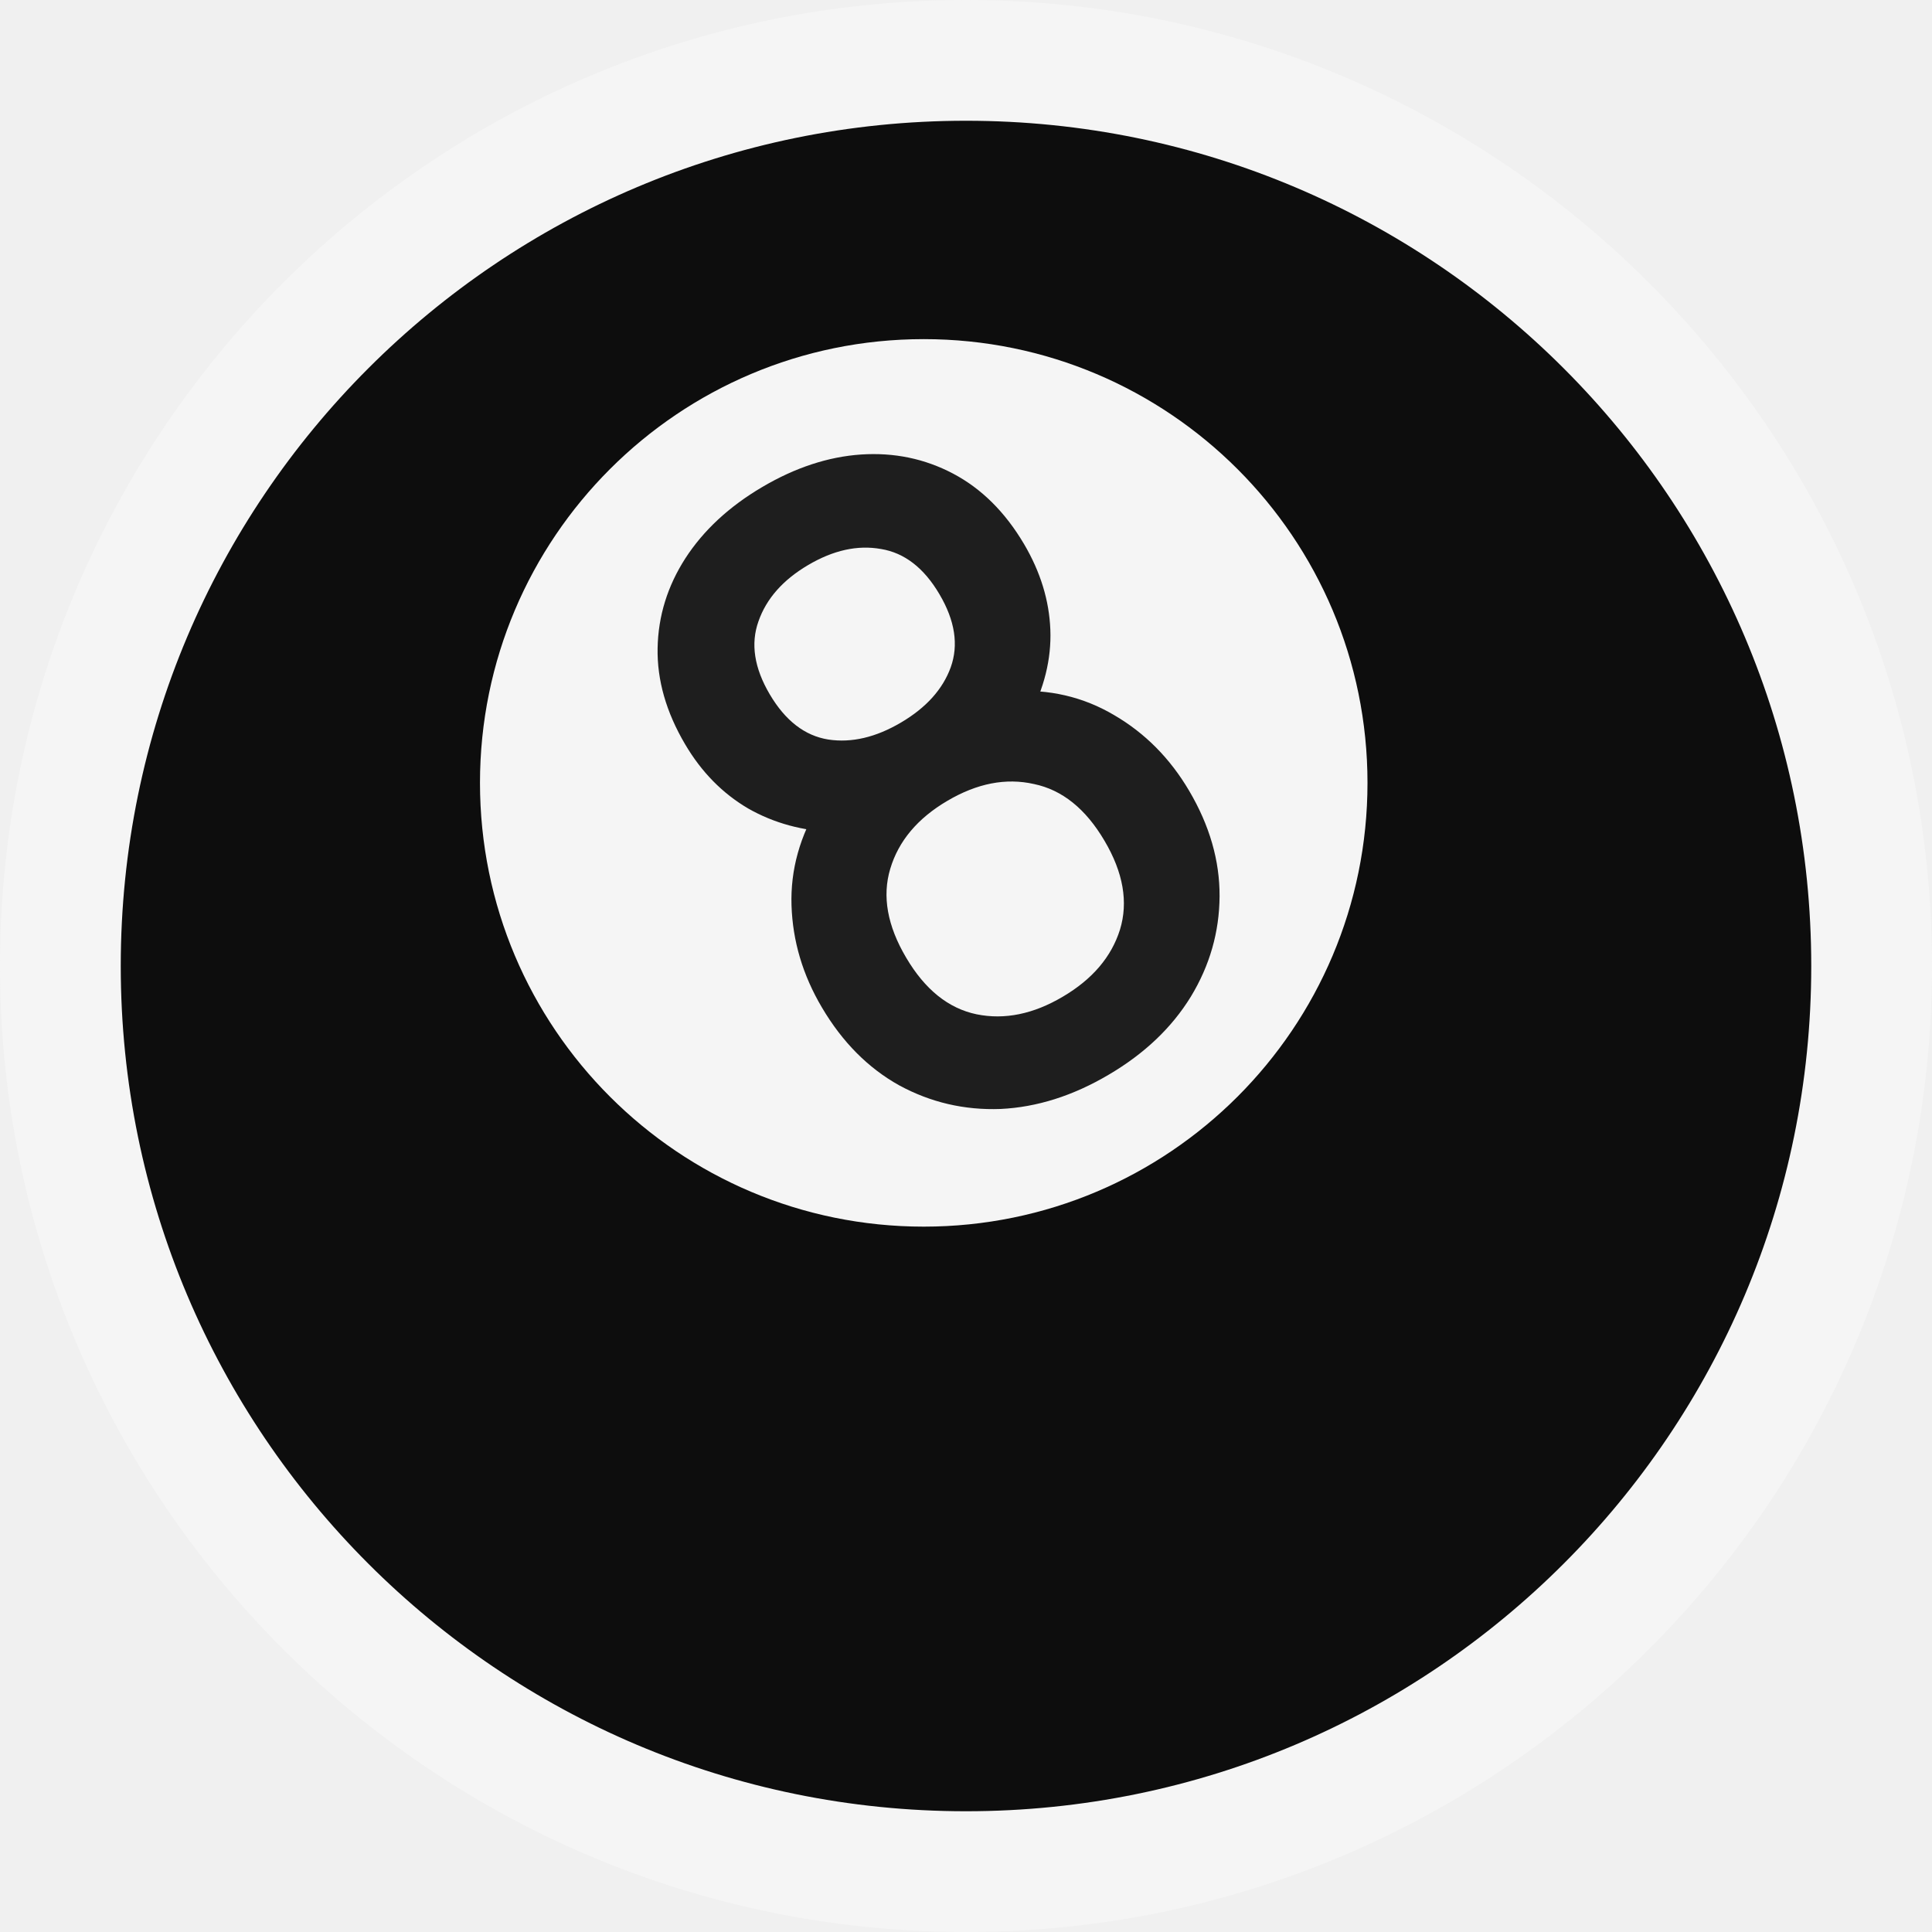
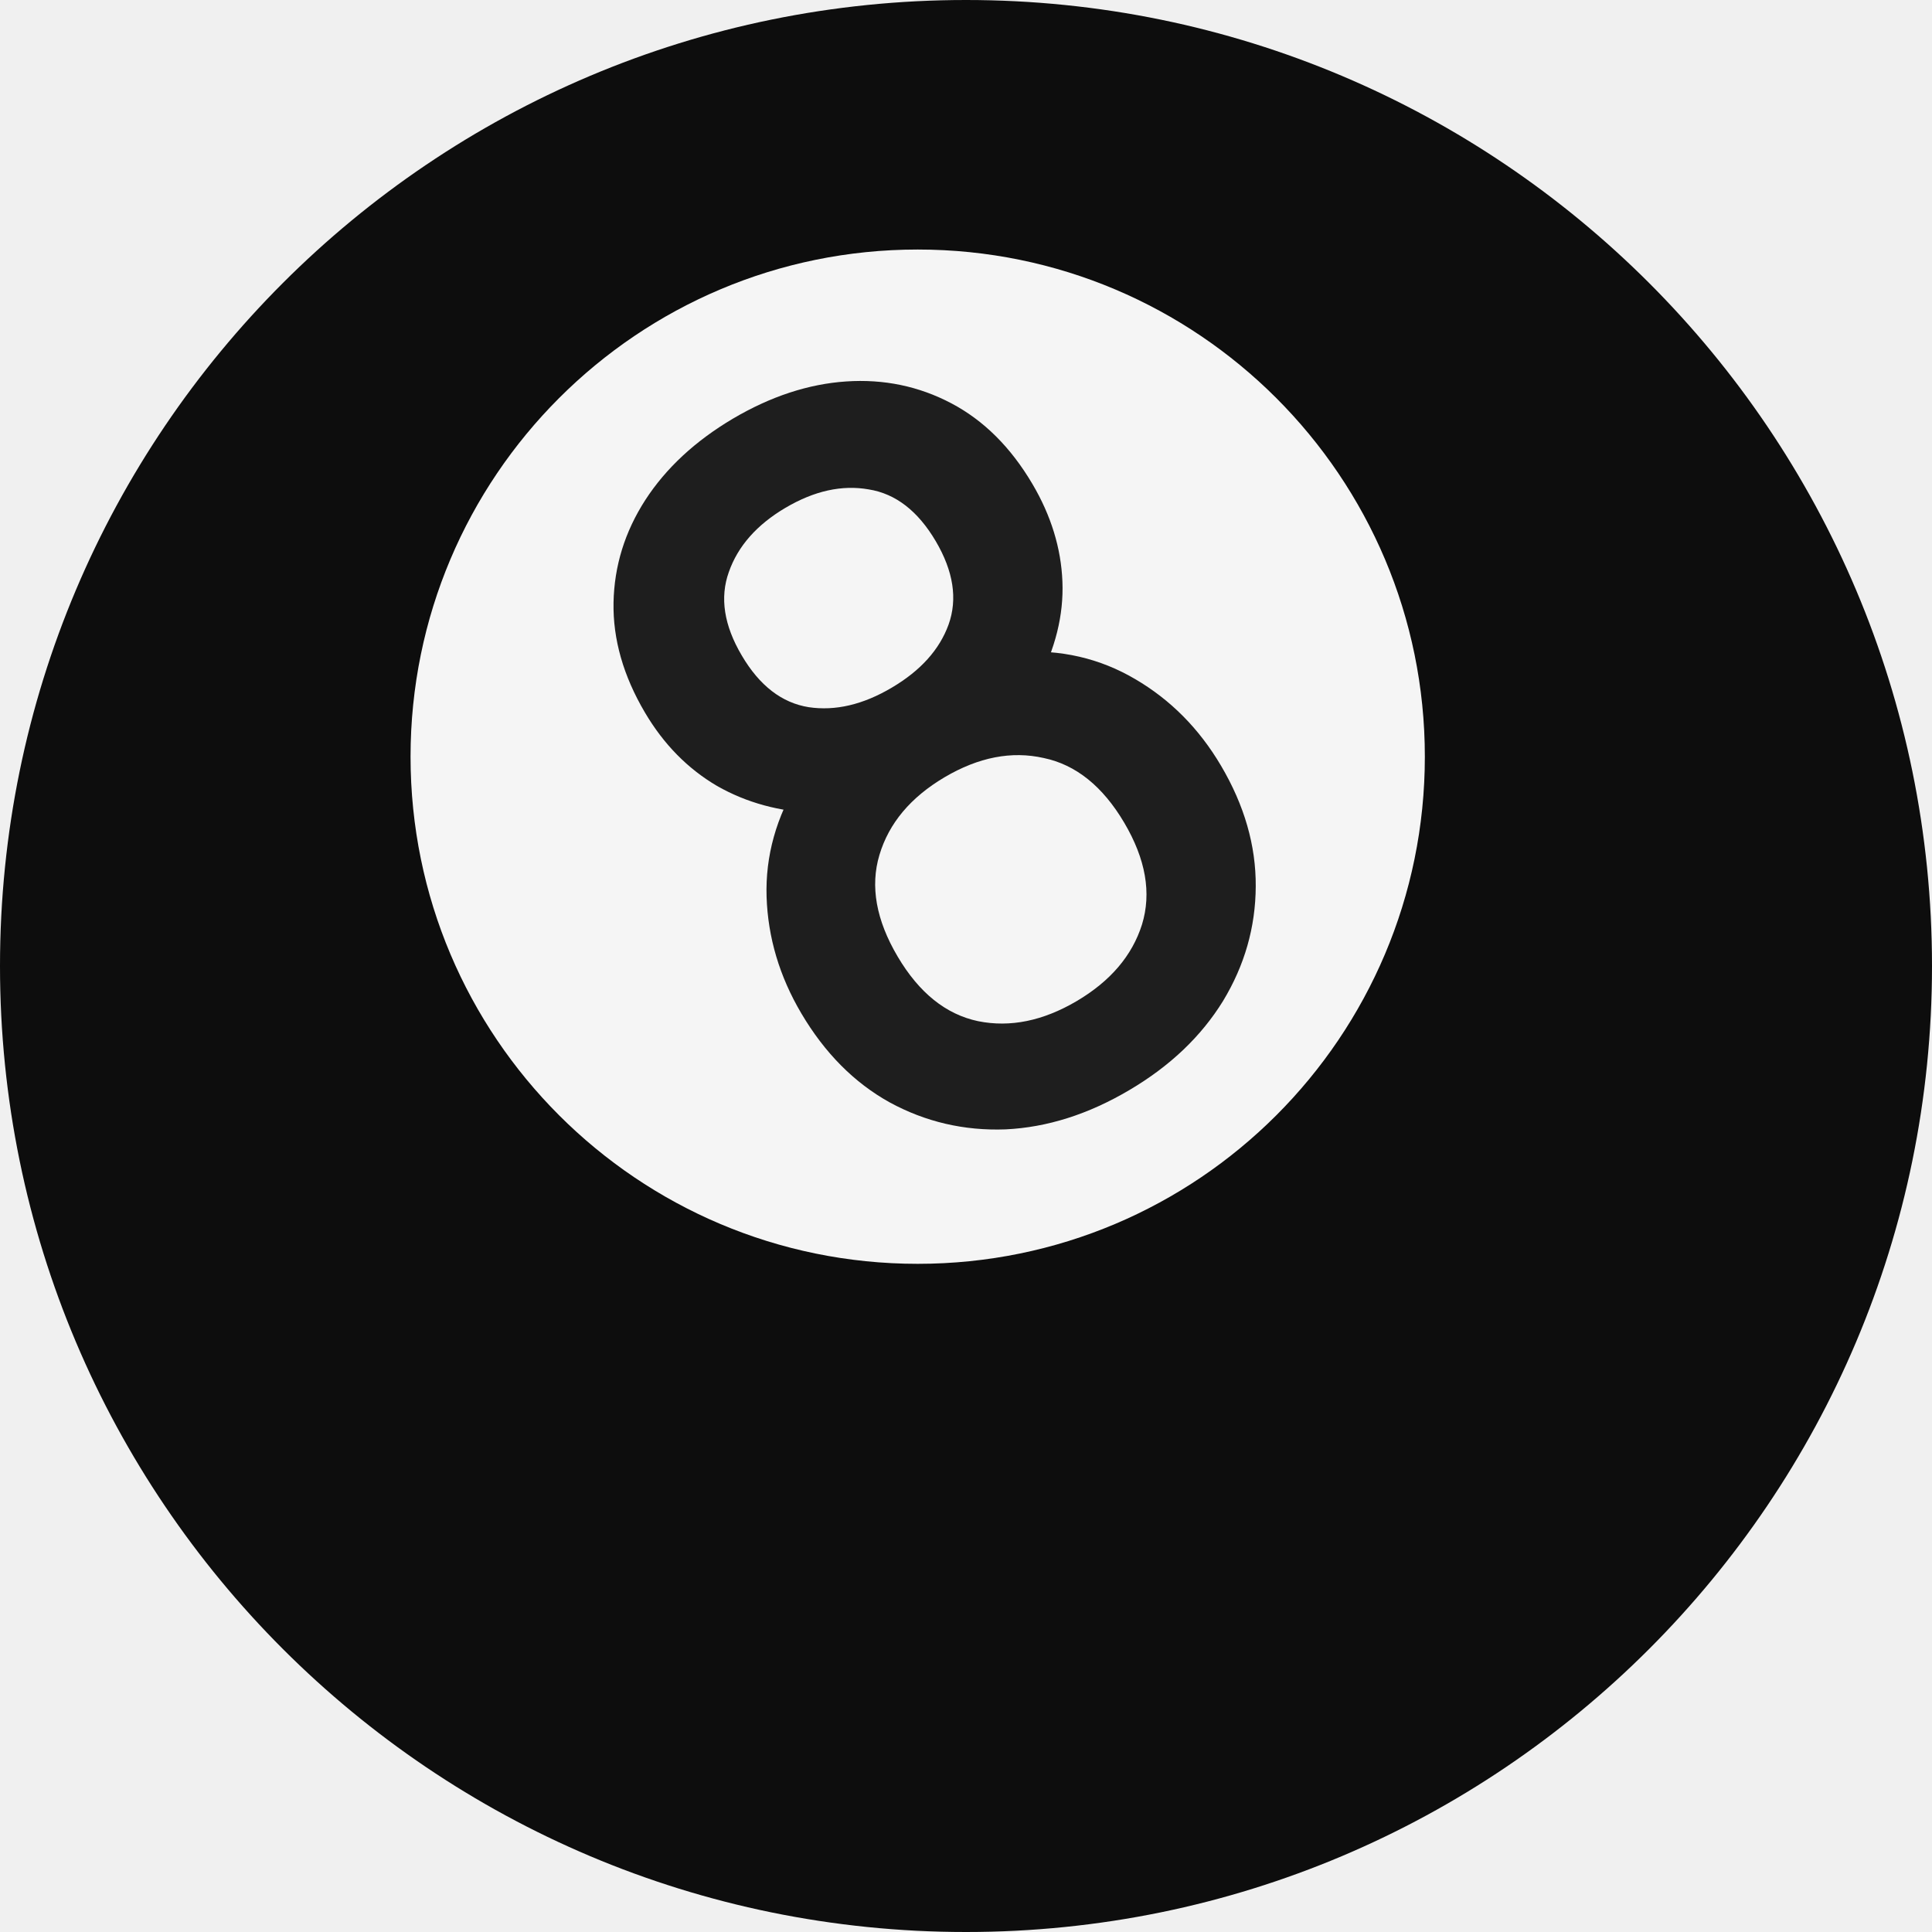
<svg xmlns="http://www.w3.org/2000/svg" width="32" height="32" viewBox="0 0 32 32" fill="none">
  <g clip-path="url(#clip0_1241_1012)">
-     <rect x="1" y="1" width="30" height="30" rx="15" fill="#0D0D0D" />
-     <rect x="1" y="1" width="30" height="30" rx="15" stroke="#F5F5F5" stroke-width="2" />
-     <circle cx="15.3" cy="12.967" r="7.35" fill="#F5F5F5" />
-     <path d="M18.366 17.799C17.773 18.15 17.175 18.339 16.573 18.368C15.973 18.39 15.413 18.259 14.894 17.977C14.38 17.691 13.952 17.261 13.613 16.686C13.296 16.15 13.129 15.587 13.11 14.997C13.091 14.407 13.249 13.842 13.582 13.301L13.833 13.783C13.3 13.765 12.82 13.635 12.392 13.391C11.966 13.141 11.618 12.787 11.348 12.328C11.034 11.796 10.882 11.265 10.892 10.734C10.902 10.203 11.056 9.707 11.352 9.247C11.652 8.784 12.075 8.391 12.623 8.068C13.17 7.745 13.717 7.565 14.263 7.528C14.809 7.492 15.317 7.597 15.787 7.845C16.257 8.093 16.649 8.482 16.963 9.014C17.233 9.473 17.378 9.944 17.397 10.429C17.416 10.913 17.296 11.401 17.035 11.893L16.748 11.45C17.371 11.409 17.939 11.54 18.453 11.844C18.965 12.142 19.379 12.56 19.695 13.096C20.035 13.672 20.203 14.255 20.2 14.846C20.196 15.437 20.038 15.991 19.724 16.508C19.409 17.021 18.956 17.452 18.366 17.799ZM17.604 16.508C18.093 16.22 18.408 15.85 18.55 15.399C18.69 14.943 18.605 14.451 18.293 13.924C17.982 13.396 17.593 13.083 17.126 12.986C16.661 12.881 16.183 12.974 15.69 13.265C15.197 13.555 14.882 13.931 14.745 14.391C14.609 14.844 14.697 15.335 15.009 15.862C15.32 16.39 15.709 16.703 16.176 16.8C16.64 16.894 17.116 16.797 17.604 16.508ZM14.924 11.967C15.341 11.721 15.615 11.416 15.747 11.053C15.88 10.682 15.818 10.279 15.56 9.842C15.303 9.405 14.979 9.156 14.591 9.093C14.204 9.024 13.802 9.113 13.385 9.359C12.968 9.605 12.694 9.915 12.563 10.29C12.43 10.66 12.492 11.064 12.75 11.501C13.008 11.938 13.331 12.187 13.72 12.249C14.106 12.307 14.507 12.213 14.924 11.967Z" fill="#1E1E1E" />
+     <rect width="32" height="32" rx="16" fill="#0D0D0D" />
+     <circle cx="15.2" cy="12.533" r="8.4" fill="#F5F5F5" />
+     <path d="M18.704 18.056C18.026 18.457 17.343 18.673 16.655 18.706C15.969 18.731 15.329 18.582 14.736 18.259C14.148 17.933 13.66 17.441 13.272 16.784C12.91 16.171 12.719 15.527 12.697 14.853C12.676 14.18 12.856 13.533 13.237 12.915L13.523 13.466C12.914 13.446 12.366 13.296 11.877 13.018C11.39 12.732 10.992 12.327 10.683 11.803C10.324 11.195 10.151 10.588 10.162 9.981C10.174 9.374 10.349 8.808 10.688 8.282C11.031 7.753 11.515 7.304 12.14 6.934C12.766 6.565 13.391 6.36 14.015 6.318C14.639 6.276 15.22 6.397 15.757 6.68C16.294 6.963 16.741 7.408 17.1 8.016C17.409 8.54 17.575 9.079 17.597 9.633C17.619 10.186 17.481 10.744 17.183 11.306L16.855 10.8C17.567 10.753 18.217 10.903 18.804 11.249C19.388 11.591 19.861 12.068 20.223 12.681C20.611 13.338 20.803 14.005 20.799 14.68C20.796 15.356 20.615 15.989 20.257 16.58C19.895 17.167 19.378 17.659 18.704 18.056ZM17.834 16.581C18.392 16.251 18.752 15.829 18.915 15.313C19.075 14.792 18.977 14.23 18.621 13.627C18.265 13.024 17.82 12.666 17.287 12.555C16.756 12.435 16.209 12.541 15.646 12.873C15.083 13.206 14.723 13.635 14.566 14.161C14.411 14.678 14.511 15.239 14.867 15.842C15.223 16.445 15.668 16.802 16.201 16.914C16.731 17.021 17.275 16.91 17.834 16.581ZM14.77 11.39C15.247 11.109 15.56 10.761 15.711 10.346C15.863 9.922 15.792 9.461 15.498 8.962C15.203 8.463 14.834 8.177 14.389 8.106C13.947 8.028 13.488 8.129 13.011 8.41C12.535 8.691 12.222 9.046 12.072 9.474C11.92 9.897 11.991 10.358 12.286 10.857C12.58 11.357 12.95 11.642 13.394 11.713C13.835 11.779 14.294 11.672 14.77 11.39Z" fill="#1E1E1E" />
  </g>
  <defs>
    <clipPath id="clip0_1241_1012">
      <rect width="32" height="32" fill="white" />
    </clipPath>
  </defs>
</svg>
